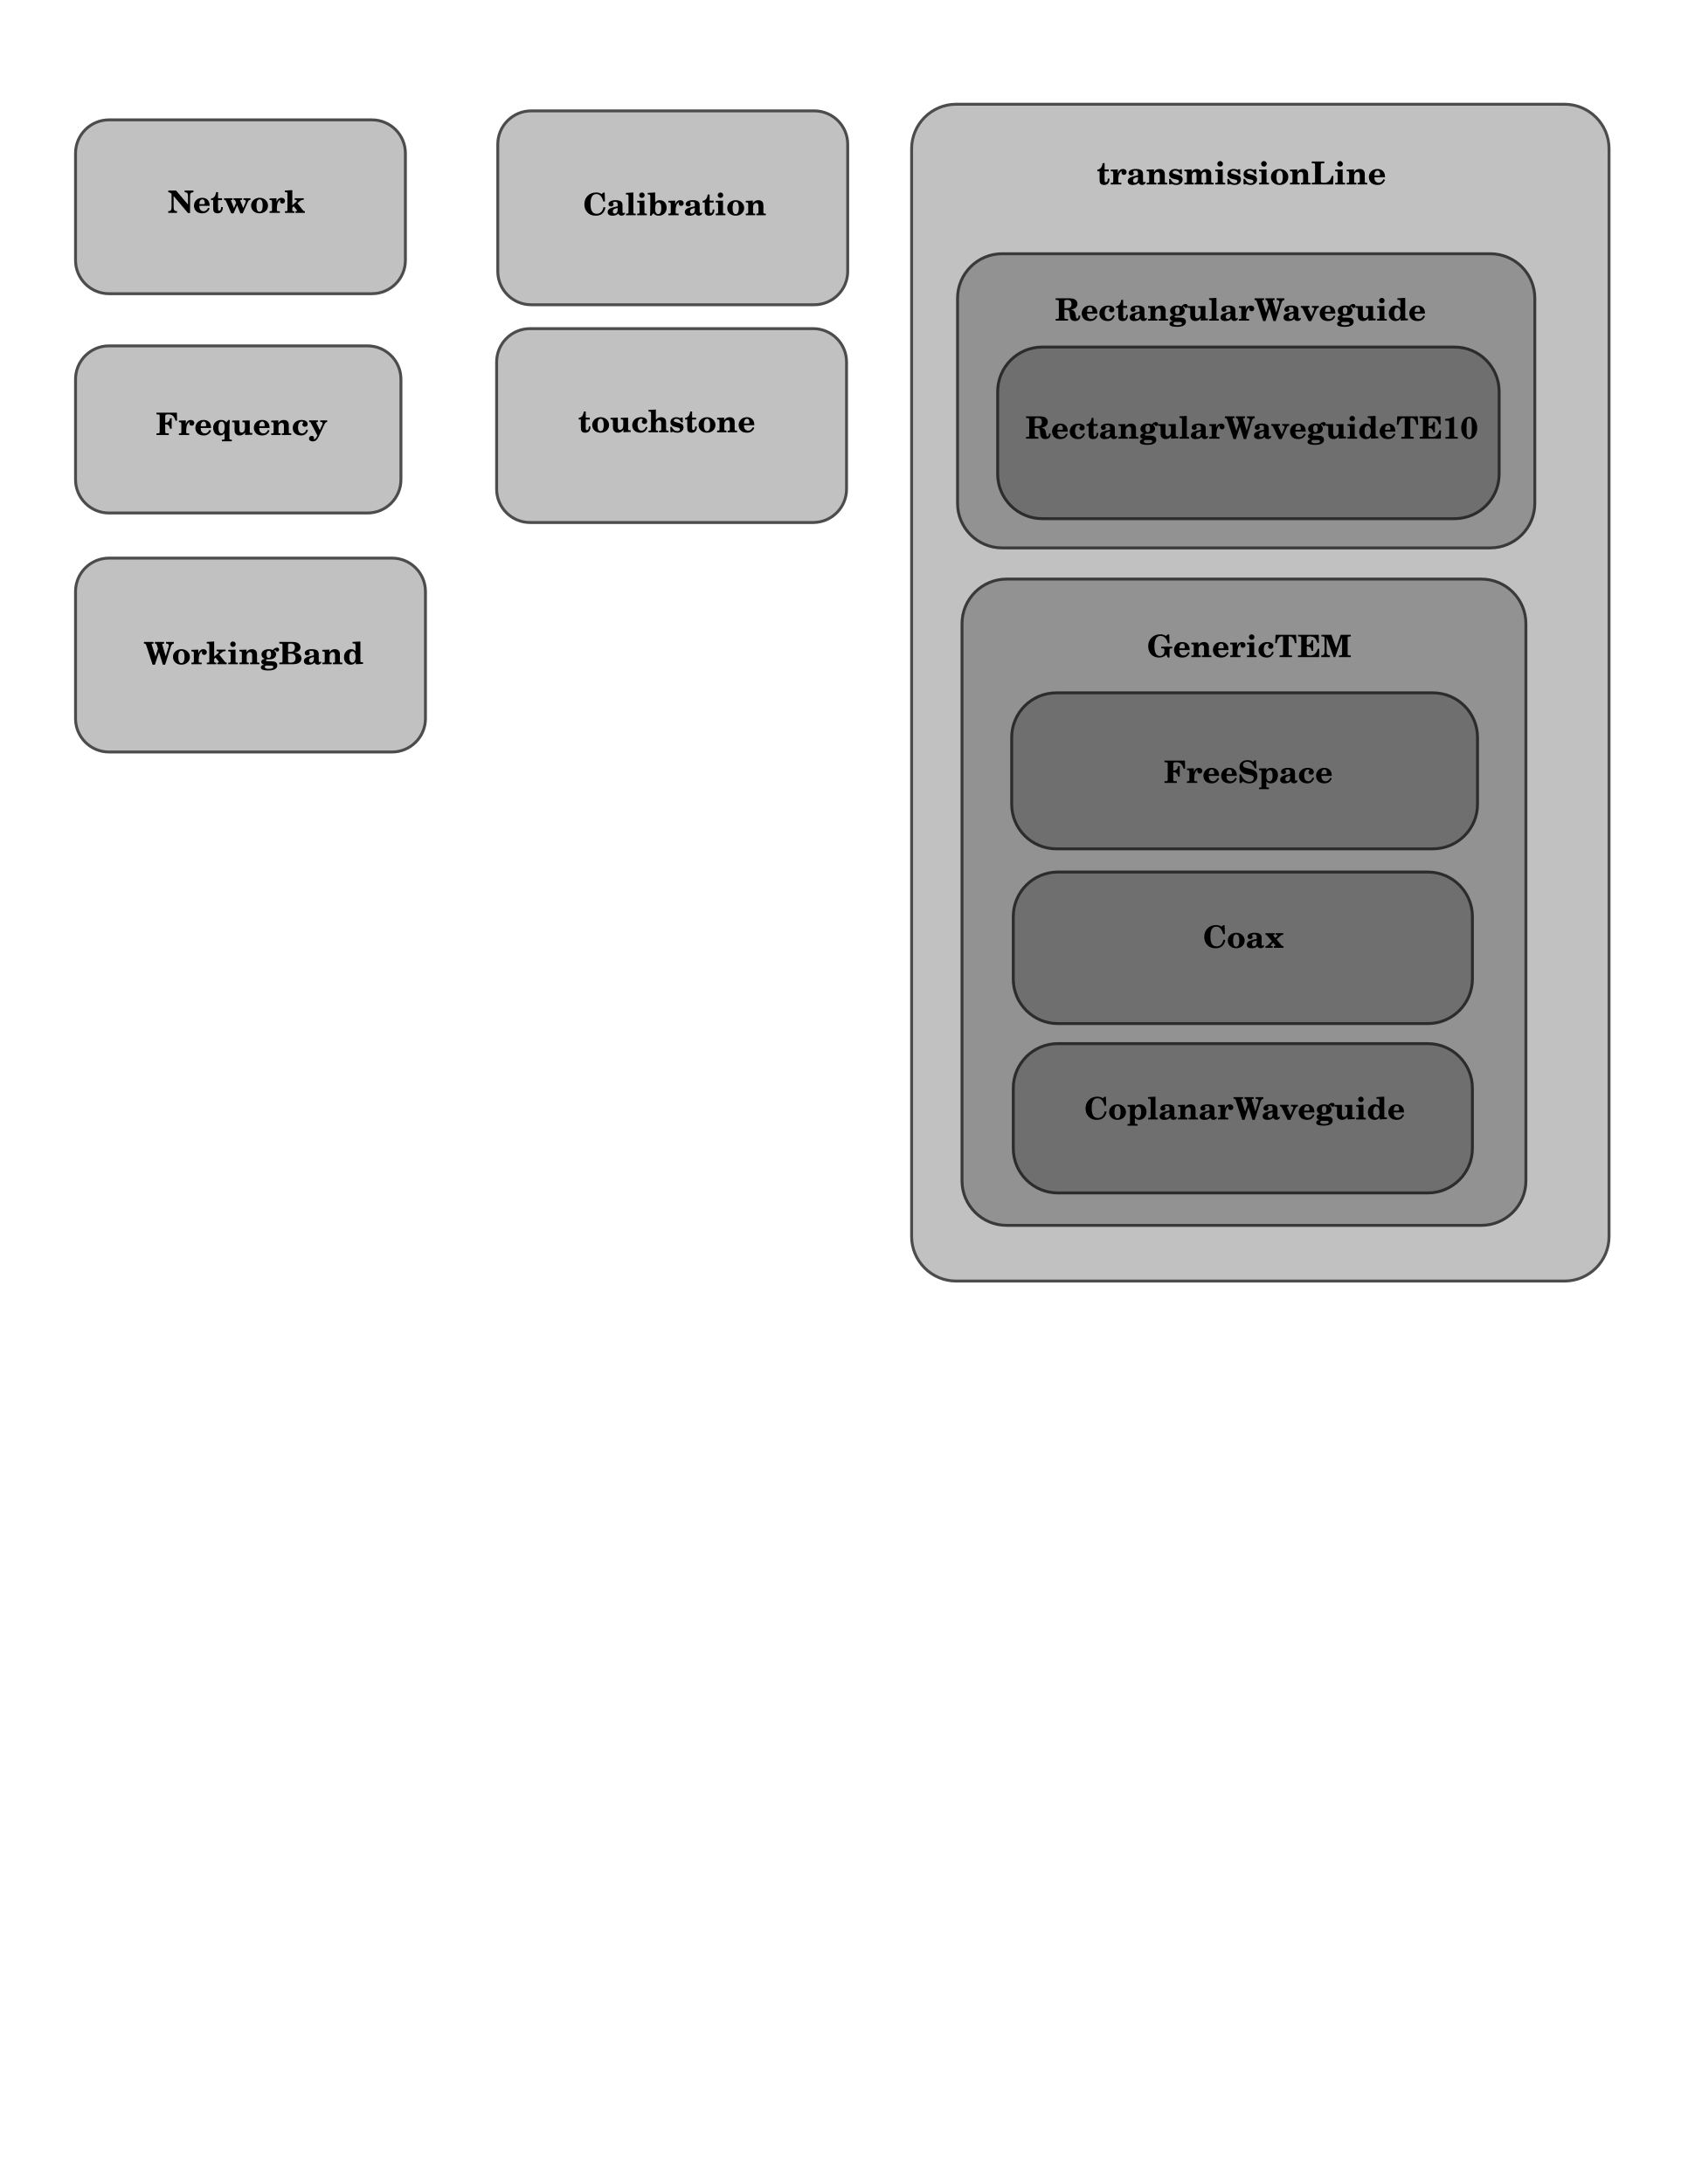
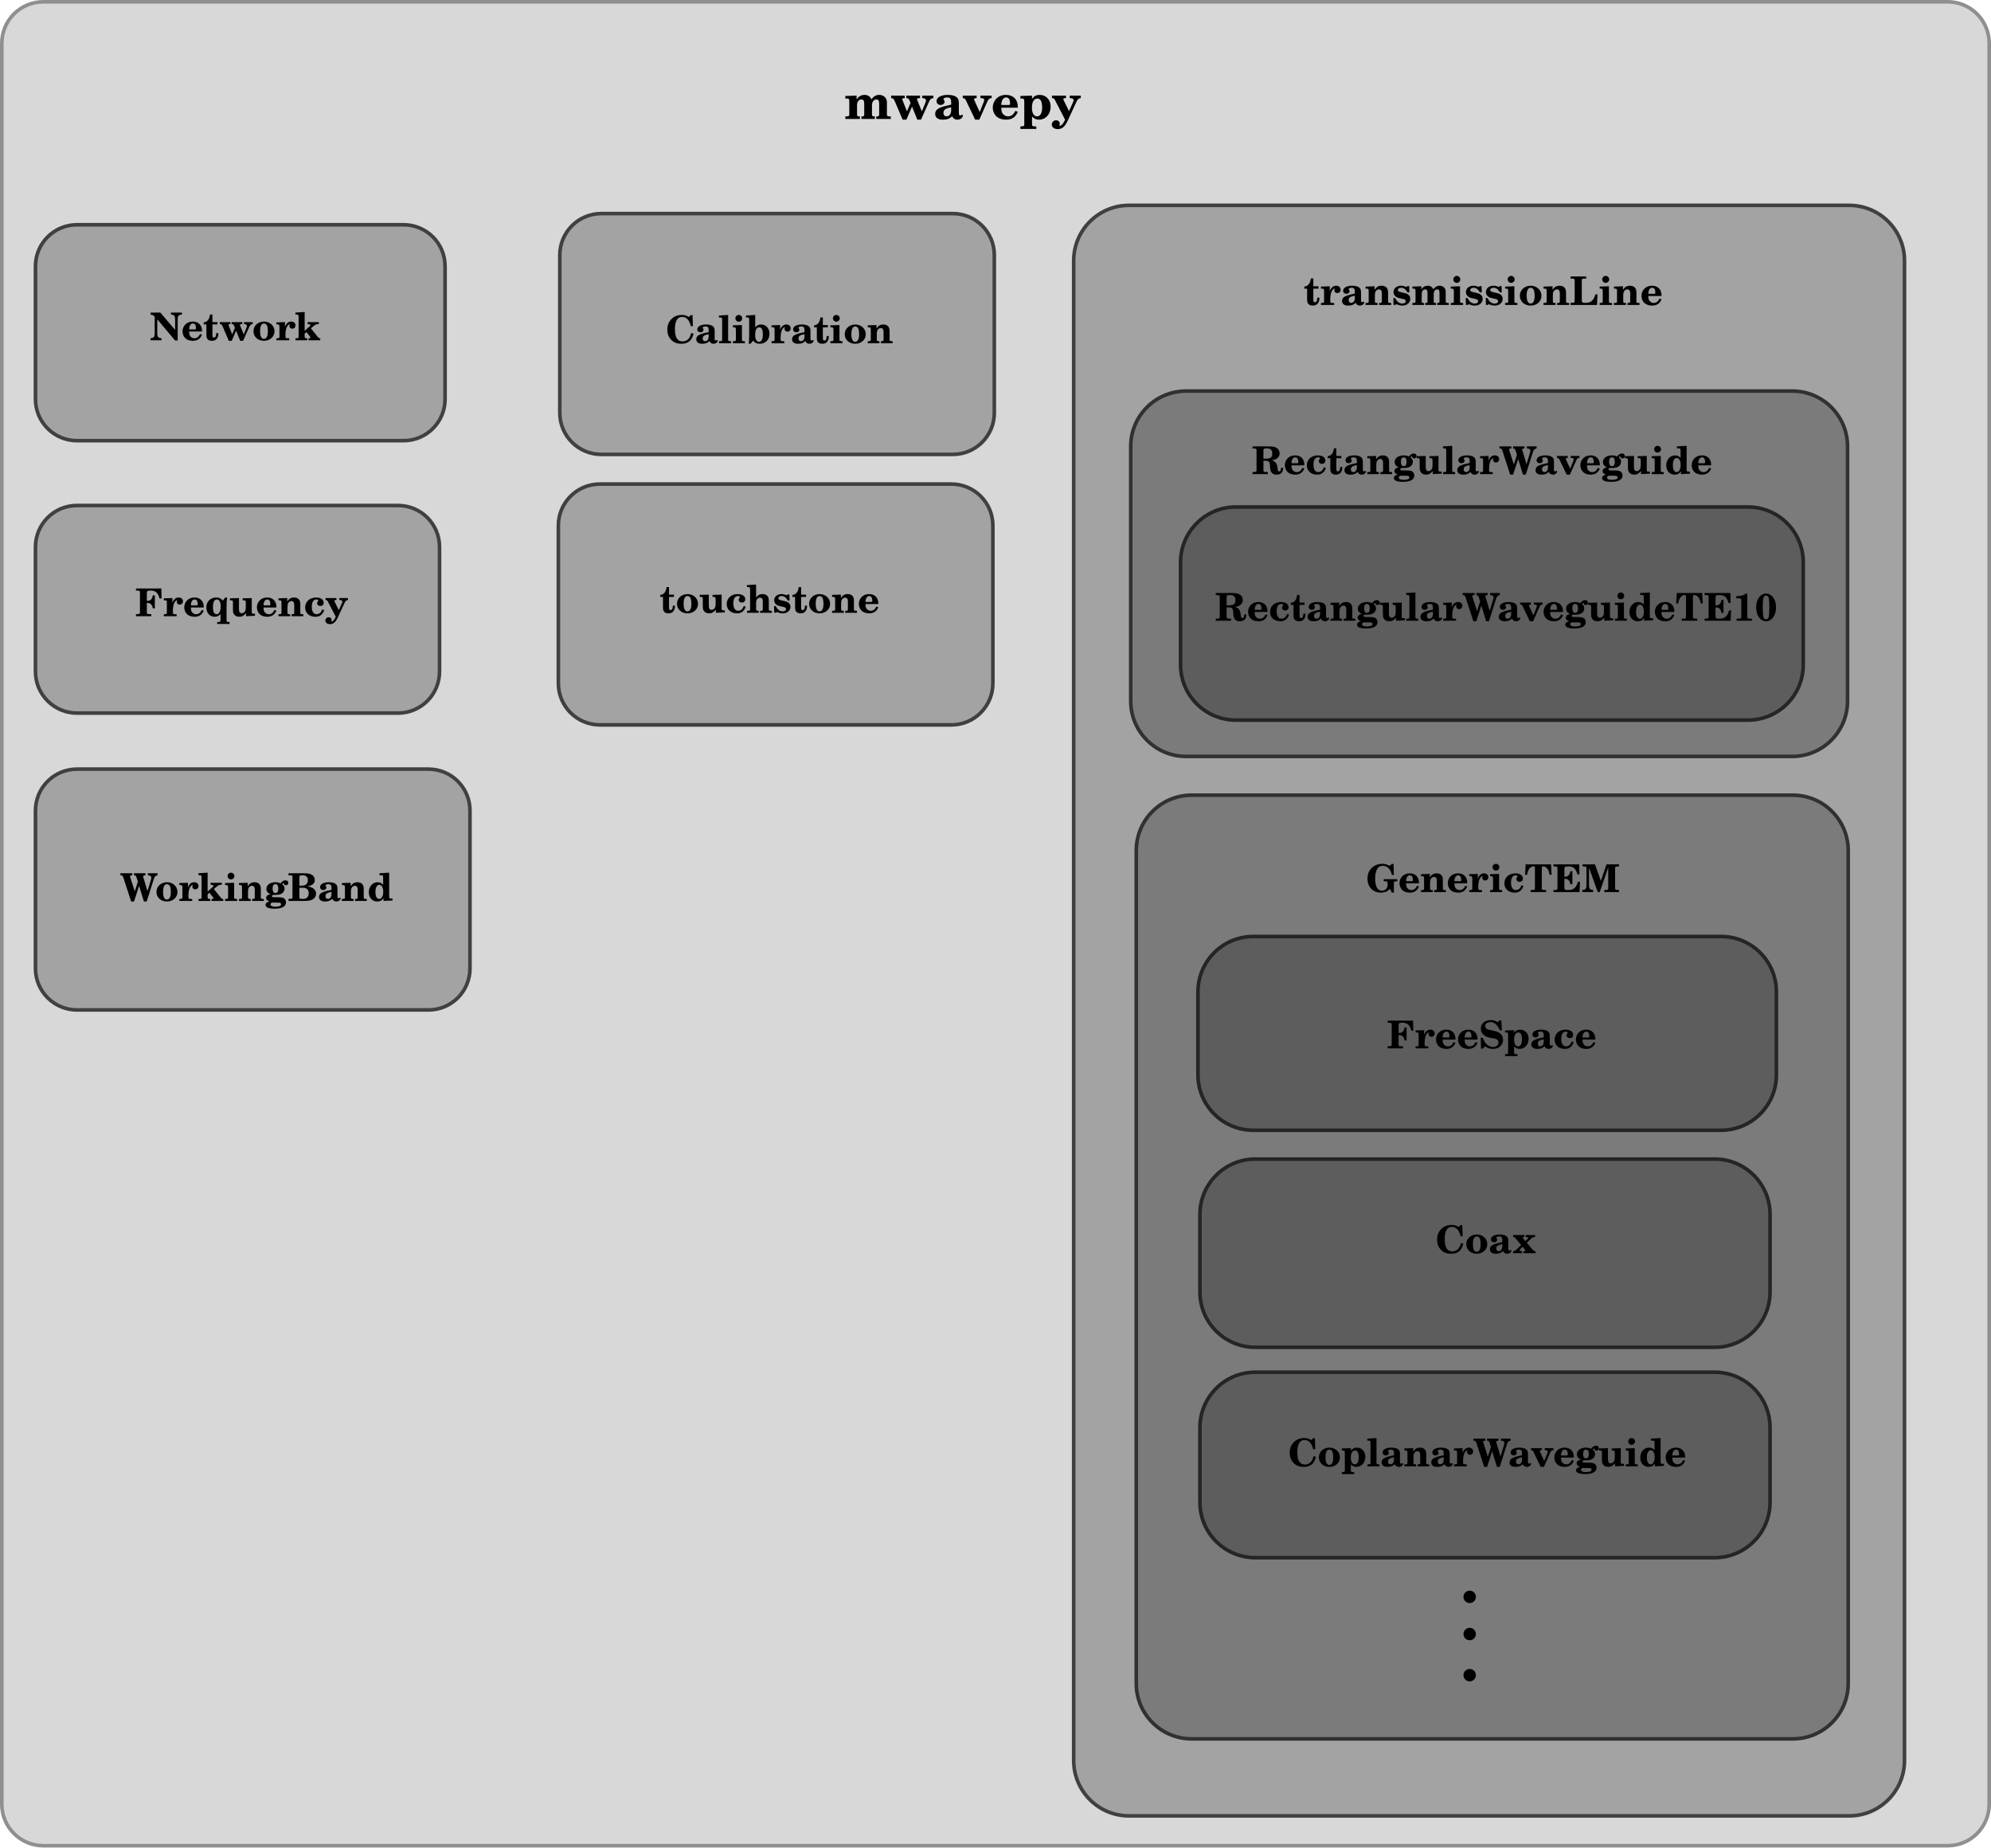
- <svg xmlns="http://www.w3.org/2000/svg" width="765" height="990" id="svg2" version="1.1" style="display:inline">
+ <svg xmlns="http://www.w3.org/2000/svg" width="726.709" height="674.208" id="svg2" version="1.1" style="display:inline">
  <defs id="defs4">
    <marker orient="auto" refY="0" refX="0" id="Arrow1Mend" style="overflow:visible">
      <path id="path3687" d="M 0,0 5,-5 -12.5,0 5,5 0,0 z" style="fill-rule:evenodd;stroke:#000000;stroke-width:1pt;marker-start:none" transform="matrix(-0.4,0,0,-0.4,-4,0)" />
    </marker>
    <marker orient="auto" refY="0" refX="0" id="Arrow1Mstart" style="overflow:visible">
      <path id="path3684" d="M 0,0 5,-5 -12.5,0 5,5 0,0 z" style="fill-rule:evenodd;stroke:#000000;stroke-width:1pt;marker-start:none" transform="matrix(0.4,0,0,0.4,4,0)" />
    </marker>
    <marker orient="auto" refY="0" refX="0" id="Arrow1Send" style="overflow:visible">
      <path id="path3693" d="M 0,0 5,-5 -12.5,0 5,5 0,0 z" style="fill-rule:evenodd;stroke:#000000;stroke-width:1pt;marker-start:none" transform="matrix(-0.2,0,0,-0.2,-1.2,0)" />
    </marker>
    <marker orient="auto" refY="0" refX="0" id="TriangleOutL" style="overflow:visible">
      <path id="path3821" d="m 5.77,0 -8.65,5 0,-10 8.65,5 z" style="fill-rule:evenodd;stroke:#000000;stroke-width:1pt;marker-start:none" transform="scale(0.8,0.8)" />
    </marker>
    <marker orient="auto" refY="0" refX="0" id="SquareM" style="overflow:visible">
      <path id="path3752" d="M -5,-5 -5,5 5,5 5,-5 -5,-5 z" style="fill-rule:evenodd;stroke:#000000;stroke-width:1pt;marker-start:none" transform="scale(0.4,0.4)" />
    </marker>
    <marker orient="auto" refY="0" refX="0" id="DotM" style="overflow:visible">
      <path id="path3743" d="m -2.5,-1 c 0,2.76 -2.24,5 -5,5 -2.76,0 -5,-2.24 -5,-5 0,-2.76 2.24,-5 5,-5 2.76,0 5,2.24 5,5 z" style="fill-rule:evenodd;stroke:#000000;stroke-width:1pt;marker-start:none;marker-end:none" transform="matrix(0.4,0,0,0.4,2.96,0.4)" />
    </marker>
    <marker orient="auto" refY="0" refX="0" id="TriangleOutM" style="overflow:visible">
      <path id="path3824" d="m 5.77,0 -8.65,5 0,-10 8.65,5 z" style="fill-rule:evenodd;stroke:#000000;stroke-width:1pt;marker-start:none" transform="scale(0.4,0.4)" />
    </marker>
    <marker orient="auto" refY="0" refX="0" id="DotL" style="overflow:visible">
      <path id="path3740" d="m -2.5,-1 c 0,2.76 -2.24,5 -5,5 -2.76,0 -5,-2.24 -5,-5 0,-2.76 2.24,-5 5,-5 2.76,0 5,2.24 5,5 z" style="fill-rule:evenodd;stroke:#000000;stroke-width:1pt;marker-start:none;marker-end:none" transform="matrix(0.8,0,0,0.8,5.92,0.8)" />
    </marker>
    <marker orient="auto" refY="0" refX="0" id="Arrow2Lend" style="overflow:visible">
      <path id="path3699" style="font-size:12px;fill-rule:evenodd;stroke-width:0.625;stroke-linejoin:round" d="M 8.719,4.034 -2.207,0.016 8.719,-4.002 c -1.745,2.372 -1.735,5.617 -6e-7,8.035 z" transform="matrix(-1.1,0,0,-1.1,-1.1,0)" />
    </marker>
    <marker orient="auto" refY="0" refX="0" id="Arrow2Lstart" style="overflow:visible">
      <path id="path3696" style="font-size:12px;fill-rule:evenodd;stroke-width:0.625;stroke-linejoin:round" d="M 8.719,4.034 -2.207,0.016 8.719,-4.002 c -1.745,2.372 -1.735,5.617 -6e-7,8.035 z" transform="matrix(1.1,0,0,1.1,1.1,0)" />
    </marker>
    <marker orient="auto" refY="0" refX="0" id="Arrow1Lstart" style="overflow:visible">
      <path id="path3678" d="M 0,0 5,-5 -12.5,0 5,5 0,0 z" style="fill-rule:evenodd;stroke:#000000;stroke-width:1pt;marker-start:none" transform="matrix(0.8,0,0,0.8,10,0)" />
    </marker>
    <marker orient="auto" refY="0" refX="0" id="Arrow1Lend" style="overflow:visible">
      <path id="path3681" d="M 0,0 5,-5 -12.5,0 5,5 0,0 z" style="fill-rule:evenodd;stroke:#000000;stroke-width:1pt;marker-start:none" transform="matrix(-0.8,0,0,-0.8,-10,0)" />
    </marker>
    <marker orient="auto" refY="0" refX="0" id="Arrow1Mstart-0" style="overflow:visible">
      <path id="path3684-3" d="M 0,0 5,-5 -12.5,0 5,5 0,0 z" style="fill-rule:evenodd;stroke:#000000;stroke-width:1pt;marker-start:none" transform="matrix(0.4,0,0,0.4,4,0)" />
    </marker>
    <marker orient="auto" refY="0" refX="0" id="Arrow1Mend-6" style="overflow:visible">
      <path id="path3687-0" d="M 0,0 5,-5 -12.5,0 5,5 0,0 z" style="fill-rule:evenodd;stroke:#000000;stroke-width:1pt;marker-start:none" transform="matrix(-0.4,0,0,-0.4,-4,0)" />
    </marker>
    <marker orient="auto" refY="0" refX="0" id="Arrow1Mstart-0-1" style="overflow:visible">
      <path id="path3684-3-9" d="M 0,0 5,-5 -12.5,0 5,5 0,0 z" style="fill-rule:evenodd;stroke:#000000;stroke-width:1pt;marker-start:none" transform="matrix(0.4,0,0,0.4,4,0)" />
    </marker>
    <marker orient="auto" refY="0" refX="0" id="Arrow1Mend-6-1" style="overflow:visible">
      <path id="path3687-0-0" d="M 0,0 5,-5 -12.5,0 5,5 0,0 z" style="fill-rule:evenodd;stroke:#000000;stroke-width:1pt;marker-start:none" transform="matrix(-0.4,0,0,-0.4,-4,0)" />
    </marker>
    <marker orient="auto" refY="0" refX="0" id="marker5062" style="overflow:visible">
      <path id="path5064" d="M 0,0 5,-5 -12.5,0 5,5 0,0 z" style="fill-rule:evenodd;stroke:#000000;stroke-width:1pt;marker-start:none" transform="matrix(0.4,0,0,0.4,4,0)" />
    </marker>
    <marker orient="auto" refY="0" refX="0" id="marker5066" style="overflow:visible">
      <path id="path5068" d="M 0,0 5,-5 -12.5,0 5,5 0,0 z" style="fill-rule:evenodd;stroke:#000000;stroke-width:1pt;marker-start:none" transform="matrix(-0.4,0,0,-0.4,-4,0)" />
    </marker>
    <marker orient="auto" refY="0" refX="0" id="marker5062-4" style="overflow:visible">
      <path id="path5064-7" d="M 0,0 5,-5 -12.5,0 5,5 0,0 z" style="fill-rule:evenodd;stroke:#000000;stroke-width:1pt;marker-start:none" transform="matrix(0.4,0,0,0.4,4,0)" />
    </marker>
    <marker orient="auto" refY="0" refX="0" id="SquareM-7" style="overflow:visible">
      <path id="path3752-9" d="M -5,-5 -5,5 5,5 5,-5 -5,-5 z" style="fill-rule:evenodd;stroke:#000000;stroke-width:1pt;marker-start:none" transform="scale(0.4,0.4)" />
    </marker>
    <marker orient="auto" refY="0" refX="0" id="marker5062-7" style="overflow:visible">
      <path id="path5064-4" d="M 0,0 5,-5 -12.5,0 5,5 0,0 z" style="fill-rule:evenodd;stroke:#000000;stroke-width:1pt;marker-start:none" transform="matrix(0.4,0,0,0.4,4,0)" />
    </marker>
    <marker orient="auto" refY="0" refX="0" id="SquareM-2" style="overflow:visible">
      <path id="path3752-90" d="M -5,-5 -5,5 5,5 5,-5 -5,-5 z" style="fill-rule:evenodd;stroke:#000000;stroke-width:1pt;marker-start:none" transform="scale(0.4,0.4)" />
    </marker>
    <marker orient="auto" refY="0" refX="0" id="marker5062-79" style="overflow:visible">
      <path id="path5064-40" d="M 0,0 5,-5 -12.5,0 5,5 0,0 z" style="fill-rule:evenodd;stroke:#000000;stroke-width:1pt;marker-start:none" transform="matrix(0.4,0,0,0.4,4,0)" />
    </marker>
    <marker orient="auto" refY="0" refX="0" id="SquareM-1" style="overflow:visible">
      <path id="path3752-1" d="M -5,-5 -5,5 5,5 5,-5 -5,-5 z" style="fill-rule:evenodd;stroke:#000000;stroke-width:1pt;marker-start:none" transform="scale(0.4,0.4)" />
    </marker>
    <marker orient="auto" refY="0" refX="0" id="marker5062-2" style="overflow:visible">
      <path id="path5064-70" d="M 0,0 5,-5 -12.5,0 5,5 0,0 z" style="fill-rule:evenodd;stroke:#000000;stroke-width:1pt;marker-start:none" transform="matrix(0.4,0,0,0.4,4,0)" />
    </marker>
    <marker orient="auto" refY="0" refX="0" id="SquareM-15" style="overflow:visible">
      <path id="path3752-8" d="M -5,-5 -5,5 5,5 5,-5 -5,-5 z" style="fill-rule:evenodd;stroke:#000000;stroke-width:1pt;marker-start:none" transform="scale(0.4,0.4)" />
    </marker>
  </defs>
-   <g id="layer1" transform="translate(0,-62.36)" style="display:inline">
+   <g id="layer2" transform="translate(307.64,-732.1819)">
+     <rect style="opacity:0.439;fill:#000000;fill-opacity:0.344;stroke:#000000;stroke-width:1.32;stroke-miterlimit:4;stroke-opacity:1;stroke-dasharray:none;stroke-dashoffset:0;display:inline" id="rect2948" width="725.389" height="672.888" x="-306.98" y="732.842" ry="15.152" />
+     <text xml:space="preserve" style="font-size:18px;font-style:normal;font-variant:normal;font-weight:bold;font-stretch:normal;fill:#000000;fill-opacity:1;stroke:none;display:inline;font-family:Century Schoolbook L;-inkscape-font-specification:Century Schoolbook L Medium" x="0.551" y="775.589" id="text3878">
+       <tspan id="tspan3880" x="0.551" y="775.589">mwavepy</tspan>
+     </text>
+   </g>
+   <g id="layer1" transform="translate(-21.29137,-34.67842)" style="display:inline">
    <g id="g11730" />
    <text xml:space="preserve" style="font-size:22px;font-style:normal;font-variant:normal;font-weight:bold;font-stretch:normal;text-align:start;line-height:125%;writing-mode:lr-tb;text-anchor:start;fill:#000000;fill-opacity:1;stroke:none;font-family:Andale Mono;-inkscape-font-specification:Andale Mono Bold" x="301.429" y="57.857" id="text2850" transform="translate(0,782.3597)">
      <tspan id="tspan2852" x="301.429" y="57.857" />
    </text>
    <g id="g11745" />
    <text xml:space="preserve" style="font-size:22px;font-style:normal;font-variant:normal;font-weight:normal;font-stretch:normal;fill:#000000;fill-opacity:1;stroke:none;font-family:Arial;-inkscape-font-specification:Arial" x="167.857" y="67.857" id="text9009" transform="translate(0,782.3597)">
      <tspan id="tspan9011" x="167.857" y="67.857" />
    </text>
    <text xml:space="preserve" style="font-size:10px;font-style:normal;font-variant:normal;font-weight:normal;font-stretch:normal;fill:#000000;fill-opacity:1;stroke:none;font-family:Bitstream Charter;-inkscape-font-specification:Bitstream Charter" x="37.143" y="199.286" id="text5748" transform="translate(0,782.3597)">
      <tspan id="tspan5750" x="37.143" y="199.286" />
    </text>
-     <rect style="opacity:0.7;fill:#000000;fill-opacity:0.344;stroke:#000000;stroke-width:1.32;stroke-linecap:butt;stroke-miterlimit:4;stroke-opacity:1;stroke-dasharray:none;stroke-dashoffset:0" id="rect5818" width="316.101" height="533.444" x="413.184" y="109.616" ry="20.203" />
-     <rect style="opacity:0.7;fill:#000000;fill-opacity:0.344;stroke:#000000;stroke-width:1.32;stroke-linecap:butt;stroke-miterlimit:4;stroke-opacity:1;stroke-dasharray:none;stroke-dashoffset:0" id="rect9419" width="255.569" height="292.944" x="436.027" y="324.862" ry="20.203" />
+     <rect style="opacity:0.7;fill:#000000;fill-opacity:0.344;stroke:#000000;stroke-width:1.32;stroke-linecap:butt;stroke-miterlimit:4;stroke-opacity:1;stroke-dasharray:none;stroke-dashoffset:0" id="rect5818" width="303.244" height="587.73" x="413.184" y="109.616" ry="20.203" />
+     <rect style="opacity:0.7;fill:#000000;fill-opacity:0.344;stroke:#000000;stroke-width:1.32;stroke-linecap:butt;stroke-miterlimit:4;stroke-opacity:1;stroke-dasharray:none;stroke-dashoffset:0" id="rect9419" width="259.854" height="344.373" x="436.027" y="324.862" ry="20.203" />
    <text xml:space="preserve" style="font-size:14.418px;font-style:normal;font-variant:normal;font-weight:bold;font-stretch:normal;fill:#000000;fill-opacity:1;stroke:none;font-family:Century Schoolbook L;-inkscape-font-specification:Century Schoolbook L Medium" x="497.027" y="145.982" id="text5756-4">
      <tspan id="tspan5811" x="497.027" y="145.982">transmissionLine</tspan>
    </text>
    <rect style="opacity:0.7;fill:#000000;fill-opacity:0.344;stroke:#000000;stroke-width:1.32;stroke-linecap:butt;stroke-miterlimit:4;stroke-opacity:1;stroke-dasharray:none;stroke-dashoffset:0" id="rect5823" width="261.629" height="133.34" x="434.007" y="177.38" ry="20.203" />
    <text xml:space="preserve" style="font-size:14px;font-style:normal;font-variant:normal;font-weight:bold;font-stretch:normal;fill:#000000;fill-opacity:1;stroke:none;font-family:Century Schoolbook L;-inkscape-font-specification:Century Schoolbook L Medium" x="478.189" y="207.685" id="text5825">
      <tspan id="tspan5827" x="478.189" y="207.685">RectangularWaveguide</tspan>
    </text>
    <rect style="opacity:0.7;fill:#000000;fill-opacity:0.344;stroke:#000000;stroke-width:1.32;stroke-linecap:butt;stroke-miterlimit:4;stroke-opacity:1;stroke-dasharray:none;stroke-dashoffset:0" id="rect5829" width="227.284" height="77.782" x="452.189" y="219.685" ry="20.203" />
    <text xml:space="preserve" style="font-size:14px;font-style:normal;font-variant:normal;font-weight:bold;font-stretch:normal;fill:#000000;fill-opacity:1;stroke:none;display:inline;font-family:Century Schoolbook L;-inkscape-font-specification:Century Schoolbook L Medium" x="464.752" y="261.193" id="text5825-9">
      <tspan x="464.752" y="261.193" id="tspan5856">RectangularWaveguideTE10</tspan>
    </text>
    <g id="g10426" transform="translate(-35.71429,-258)">
      <rect ry="20.203" y="634.423" x="494.26" height="70.711" width="211.122" id="rect5860" style="opacity:0.7;fill:#000000;fill-opacity:0.344;stroke:#000000;stroke-width:1.32;stroke-linecap:butt;stroke-miterlimit:4;stroke-opacity:1;stroke-dasharray:none;stroke-dashoffset:0" />
      <text id="text5862" y="675.247" x="563.205" style="font-size:14px;font-style:normal;font-variant:normal;font-weight:bold;font-stretch:normal;fill:#000000;fill-opacity:1;stroke:none;font-family:Century Schoolbook L;-inkscape-font-specification:Century Schoolbook L Medium" xml:space="preserve">
        <tspan y="675.247" x="563.205" id="tspan5864">FreeSpace</tspan>
      </text>
    </g>
    <g id="g10416" transform="translate(-35.71429,-258)">
      <rect ry="20.203" y="715.654" x="494.975" height="68.69" width="208.091" id="rect5860-7" style="opacity:0.7;fill:#000000;fill-opacity:0.344;stroke:#000000;stroke-width:1.32;stroke-linecap:butt;stroke-miterlimit:4;stroke-opacity:1;stroke-dasharray:none;stroke-dashoffset:0" />
      <text id="text5862-9" y="749.999" x="580.973" style="font-size:14px;font-style:normal;font-variant:normal;font-weight:bold;font-stretch:normal;fill:#000000;fill-opacity:1;stroke:none;font-family:Century Schoolbook L;-inkscape-font-specification:Century Schoolbook L Medium" xml:space="preserve">
        <tspan y="749.999" x="580.973" id="tspan5864-0">Coax</tspan>
      </text>
    </g>
    <g id="g10421" transform="translate(-35.71429,-258)">
      <rect ry="20.203" y="793.435" x="494.975" height="67.68" width="208.091" id="rect5860-7-6" style="opacity:0.7;fill:#000000;fill-opacity:0.344;stroke:#000000;stroke-width:1.32;stroke-linecap:butt;stroke-miterlimit:4;stroke-opacity:1;stroke-dasharray:none;stroke-dashoffset:0" />
      <text id="text5862-9-6" y="827.78" x="527.177" style="font-size:14px;font-style:normal;font-variant:normal;font-weight:bold;font-stretch:normal;fill:#000000;fill-opacity:1;stroke:none;font-family:Century Schoolbook L;-inkscape-font-specification:Century Schoolbook L Medium" xml:space="preserve">
        <tspan y="827.78" x="527.177" id="tspan5864-0-5">CoplanarWaveguide</tspan>
      </text>
    </g>
    <g id="g9693" transform="translate(-25.43945,-276.1922)">
      <rect ry="15.152" y="388.812" x="251.059" height="87.883" width="158.594" id="rect6439" style="opacity:0.7;fill:#000000;fill-opacity:0.344;stroke:#000000;stroke-width:1.32;stroke-linecap:butt;stroke-miterlimit:4;stroke-opacity:1;stroke-dasharray:none;stroke-dashoffset:0" />
      <text id="text6447" y="436.116" x="289.74" style="font-size:14px;font-style:normal;font-variant:normal;font-weight:bold;font-stretch:normal;fill:#000000;fill-opacity:1;stroke:none;font-family:Century Schoolbook L;-inkscape-font-specification:Century Schoolbook L Medium" xml:space="preserve">
        <tspan y="436.116" x="289.74" id="tspan6449">Calibration</tspan>
      </text>
    </g>
    <g id="g9698" transform="translate(1.912628,-256.8383)">
      <rect ry="15.152" y="373.537" x="32.325" height="78.792" width="149.503" id="rect6437" style="opacity:0.7;fill:#000000;fill-opacity:0.344;stroke:#000000;stroke-width:1.32;stroke-linecap:butt;stroke-miterlimit:4;stroke-opacity:1;stroke-dasharray:none;stroke-dashoffset:0" />
      <text id="text6455" y="415.689" x="74.109" style="font-size:14px;font-style:normal;font-variant:normal;font-weight:bold;font-stretch:normal;fill:#000000;fill-opacity:1;stroke:none;font-family:Century Schoolbook L;-inkscape-font-specification:Century Schoolbook L Medium" xml:space="preserve">
        <tspan y="415.689" x="74.109" id="tspan6457">Network</tspan>
      </text>
    </g>
    <g id="g9703" transform="translate(-13.23965,-383.6991)">
      <rect ry="15.152" y="602.842" x="47.477" height="75.761" width="147.482" id="rect6459" style="opacity:0.7;fill:#000000;fill-opacity:0.344;stroke:#000000;stroke-width:1.32;stroke-linecap:butt;stroke-miterlimit:4;stroke-opacity:1;stroke-dasharray:none;stroke-dashoffset:0" />
      <text transform="translate(0,62.36)" id="text6461" y="580.888" x="83.843" style="font-size:14px;font-style:normal;font-variant:normal;font-weight:bold;font-stretch:normal;fill:#000000;fill-opacity:1;stroke:none;font-family:Century Schoolbook L;-inkscape-font-specification:Century Schoolbook L Medium" xml:space="preserve">
        <tspan y="580.888" x="83.843" id="tspan6463">Frequency</tspan>
      </text>
    </g>
    <g id="g9452" transform="translate(-207.694,-278.9042)">
      <rect ry="15.152" y="594.256" x="241.932" height="87.883" width="158.594" id="rect6439-4" style="opacity:0.7;fill:#000000;fill-opacity:0.344;stroke:#000000;stroke-width:1.32;stroke-linecap:butt;stroke-miterlimit:4;stroke-opacity:1;stroke-dasharray:none;stroke-dashoffset:0;display:inline" />
      <text id="text9448" y="642.36" x="272.857" style="font-size:14px;font-style:normal;font-variant:normal;font-weight:bold;font-stretch:normal;fill:#000000;fill-opacity:1;stroke:none;font-family:Century Schoolbook L;-inkscape-font-specification:Century Schoolbook L Medium" xml:space="preserve">
        <tspan y="642.36" x="272.857" id="tspan9450">WorkingBand</tspan>
      </text>
    </g>
    <text xml:space="preserve" style="font-size:14px;font-style:normal;font-variant:normal;font-weight:bold;font-stretch:normal;fill:#000000;fill-opacity:1;stroke:none;font-family:Century Schoolbook L;-inkscape-font-specification:Century Schoolbook L Medium" x="519.87" y="360.218" id="text10431">
      <tspan id="tspan10433" x="519.87" y="360.218">GenericTEM</tspan>
    </text>
    <g id="g10448" transform="translate(182.1639,-519.2995)">
      <rect ry="15.152" y="730.626" x="42.931" height="87.883" width="158.594" id="rect6439-41" style="opacity:0.7;fill:#000000;fill-opacity:0.344;stroke:#000000;stroke-width:1.32;stroke-linecap:butt;stroke-miterlimit:4;stroke-opacity:1;stroke-dasharray:none;stroke-dashoffset:0;display:inline" />
      <text transform="translate(0,62.36)" id="text10444" y="715.239" x="79.802" style="font-size:14px;font-style:normal;font-variant:normal;font-weight:bold;font-stretch:normal;fill:#000000;fill-opacity:1;stroke:none;font-family:Century Schoolbook L;-inkscape-font-specification:Century Schoolbook L Medium" xml:space="preserve">
        <tspan y="715.239" x="79.802" id="tspan10446">touchstone</tspan>
      </text>
    </g>
    <path style="fill:none;stroke:#000000;stroke-width:1px;stroke-linecap:butt;stroke-linejoin:miter;stroke-opacity:0" d="m 215.714,38.571 68.571,-2.857" id="path2953" transform="translate(0,62.36)" />
+     <path style="fill:none;stroke:#fafafa;stroke-width:1px;stroke-linecap:butt;stroke-linejoin:miter;stroke-opacity:0;marker-start:url(#DotM);marker-mid:url(#DotM);marker-end:url(#DotM)" d="m 536.429,582.779 0,13.571 0,15" id="path3911" transform="translate(21.29137,34.67842)" />
+     <path style="fill:none;stroke:#000000;stroke-width:1px;stroke-linecap:butt;stroke-linejoin:miter;stroke-opacity:0" d="m 320,-18.649 108.571,0" id="path4891" transform="translate(21.29137,34.67842)" />
  </g>
</svg>
